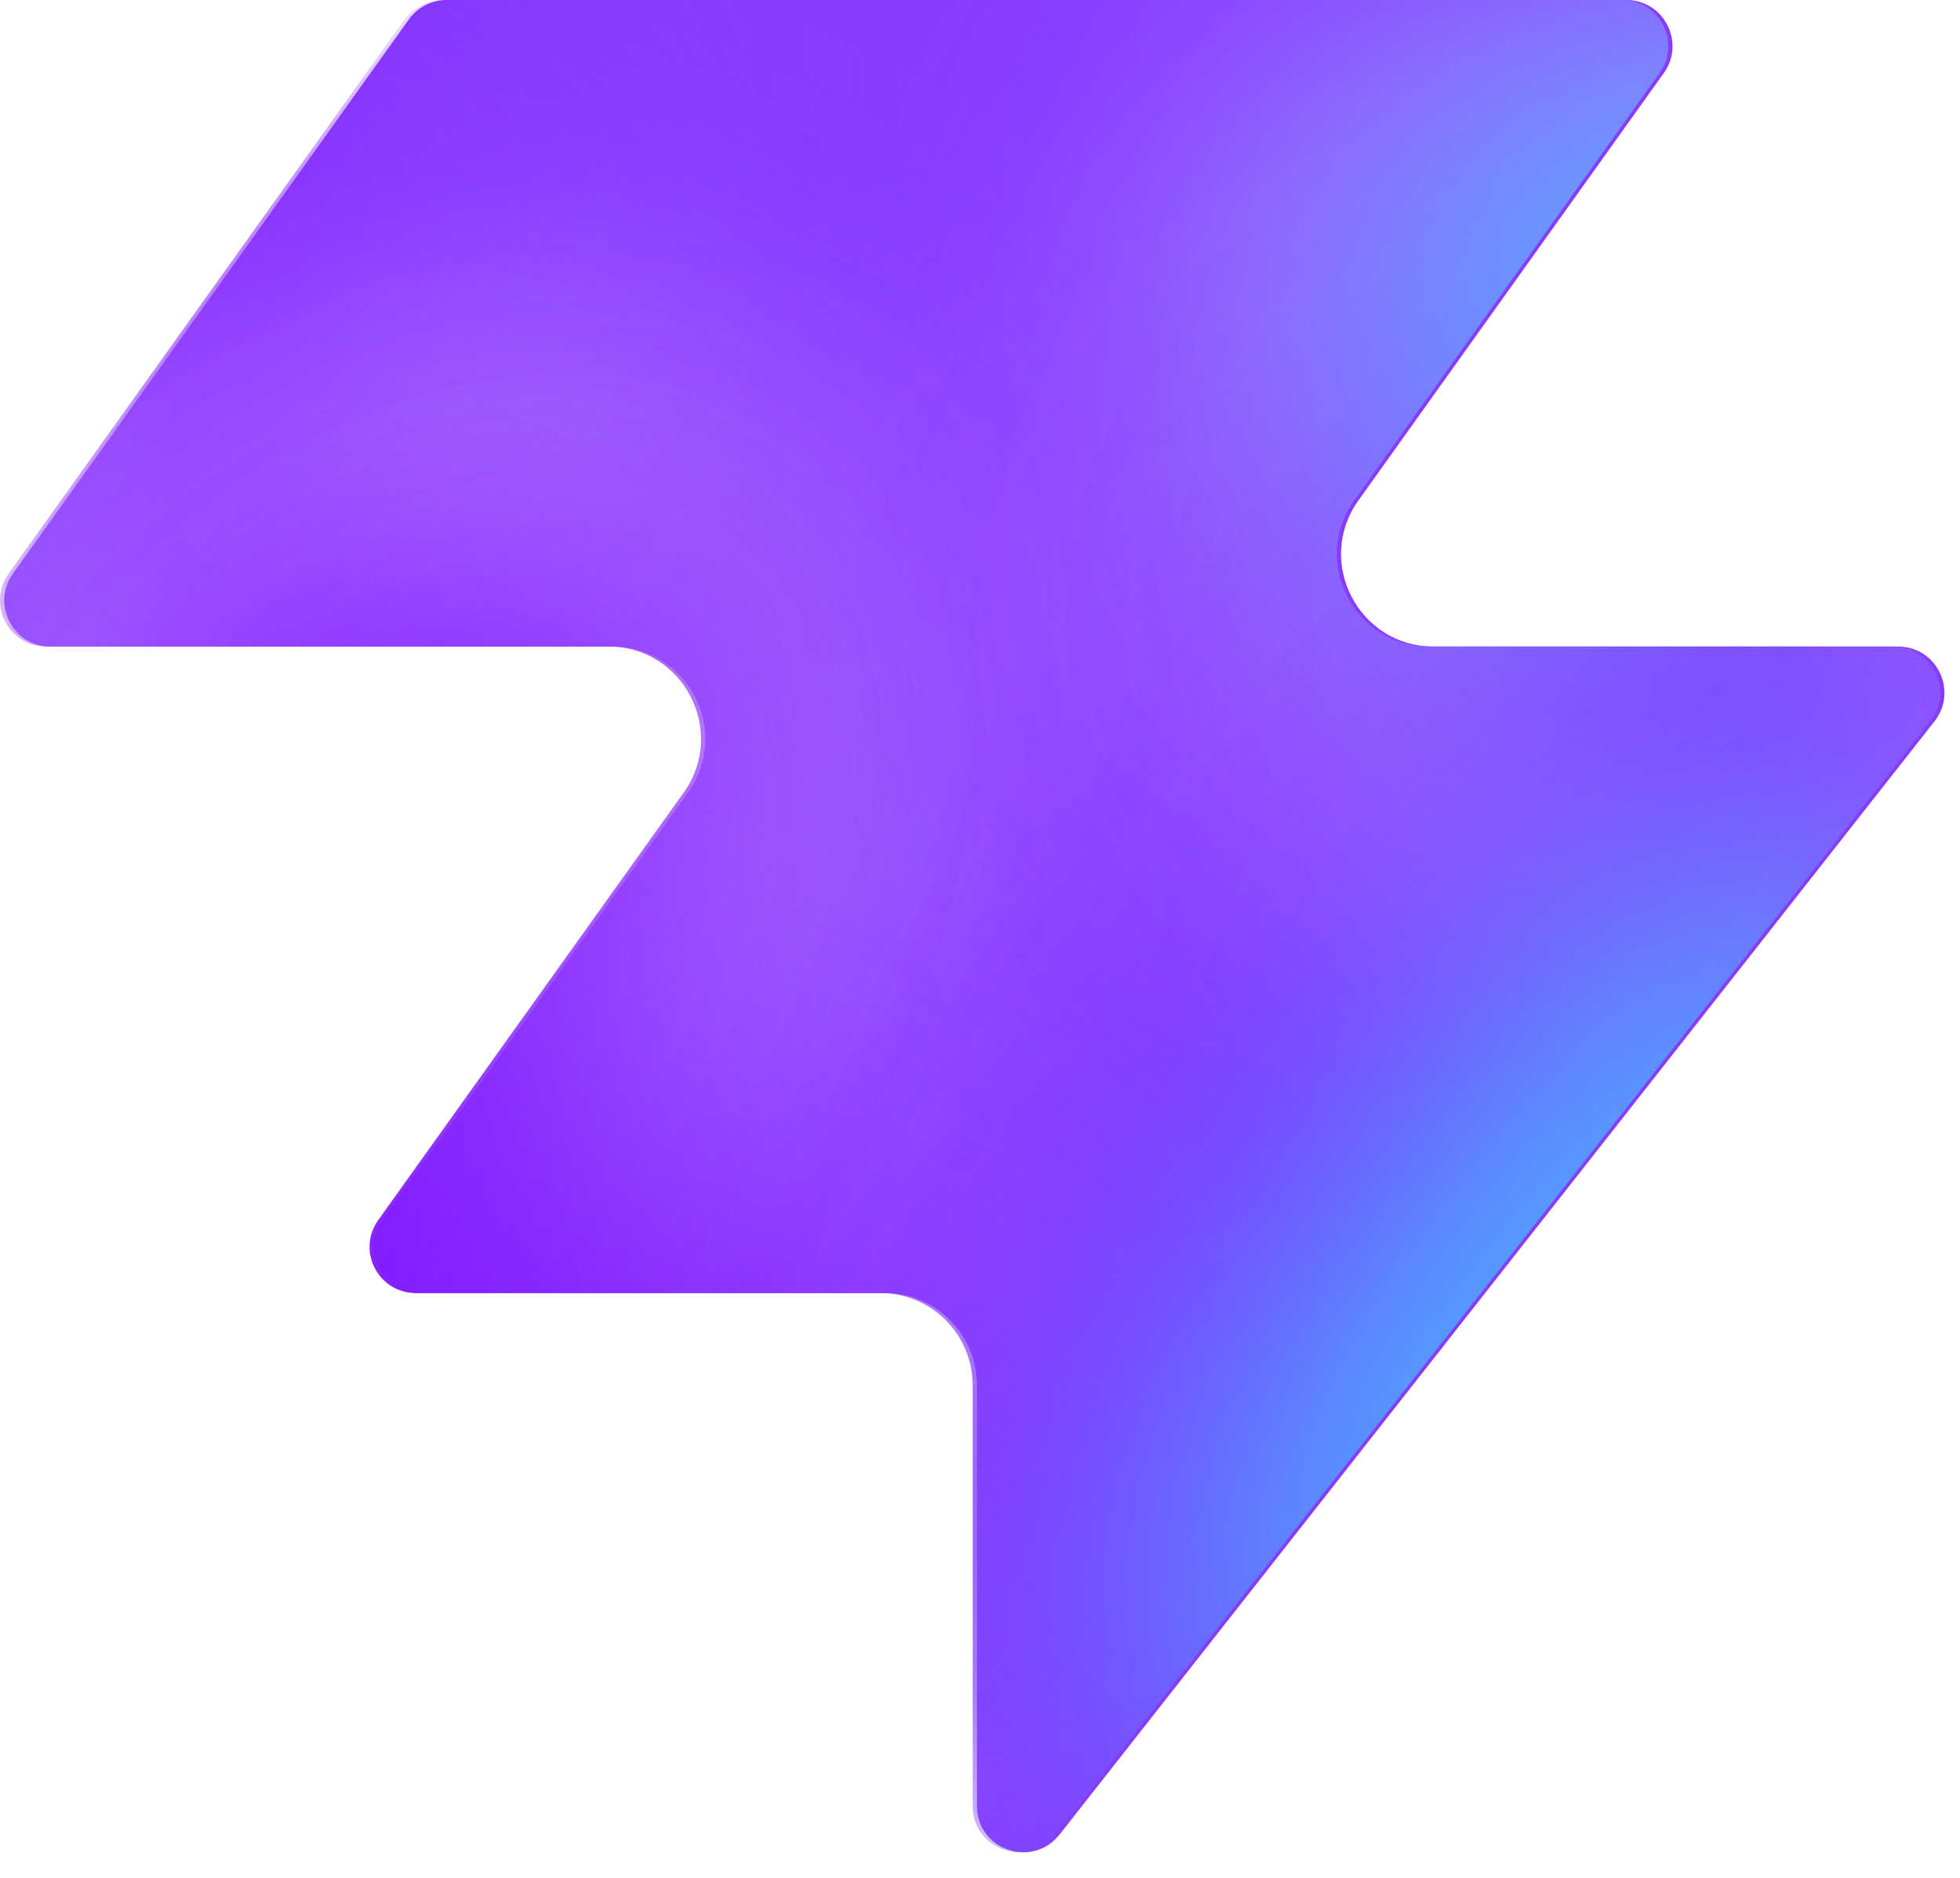
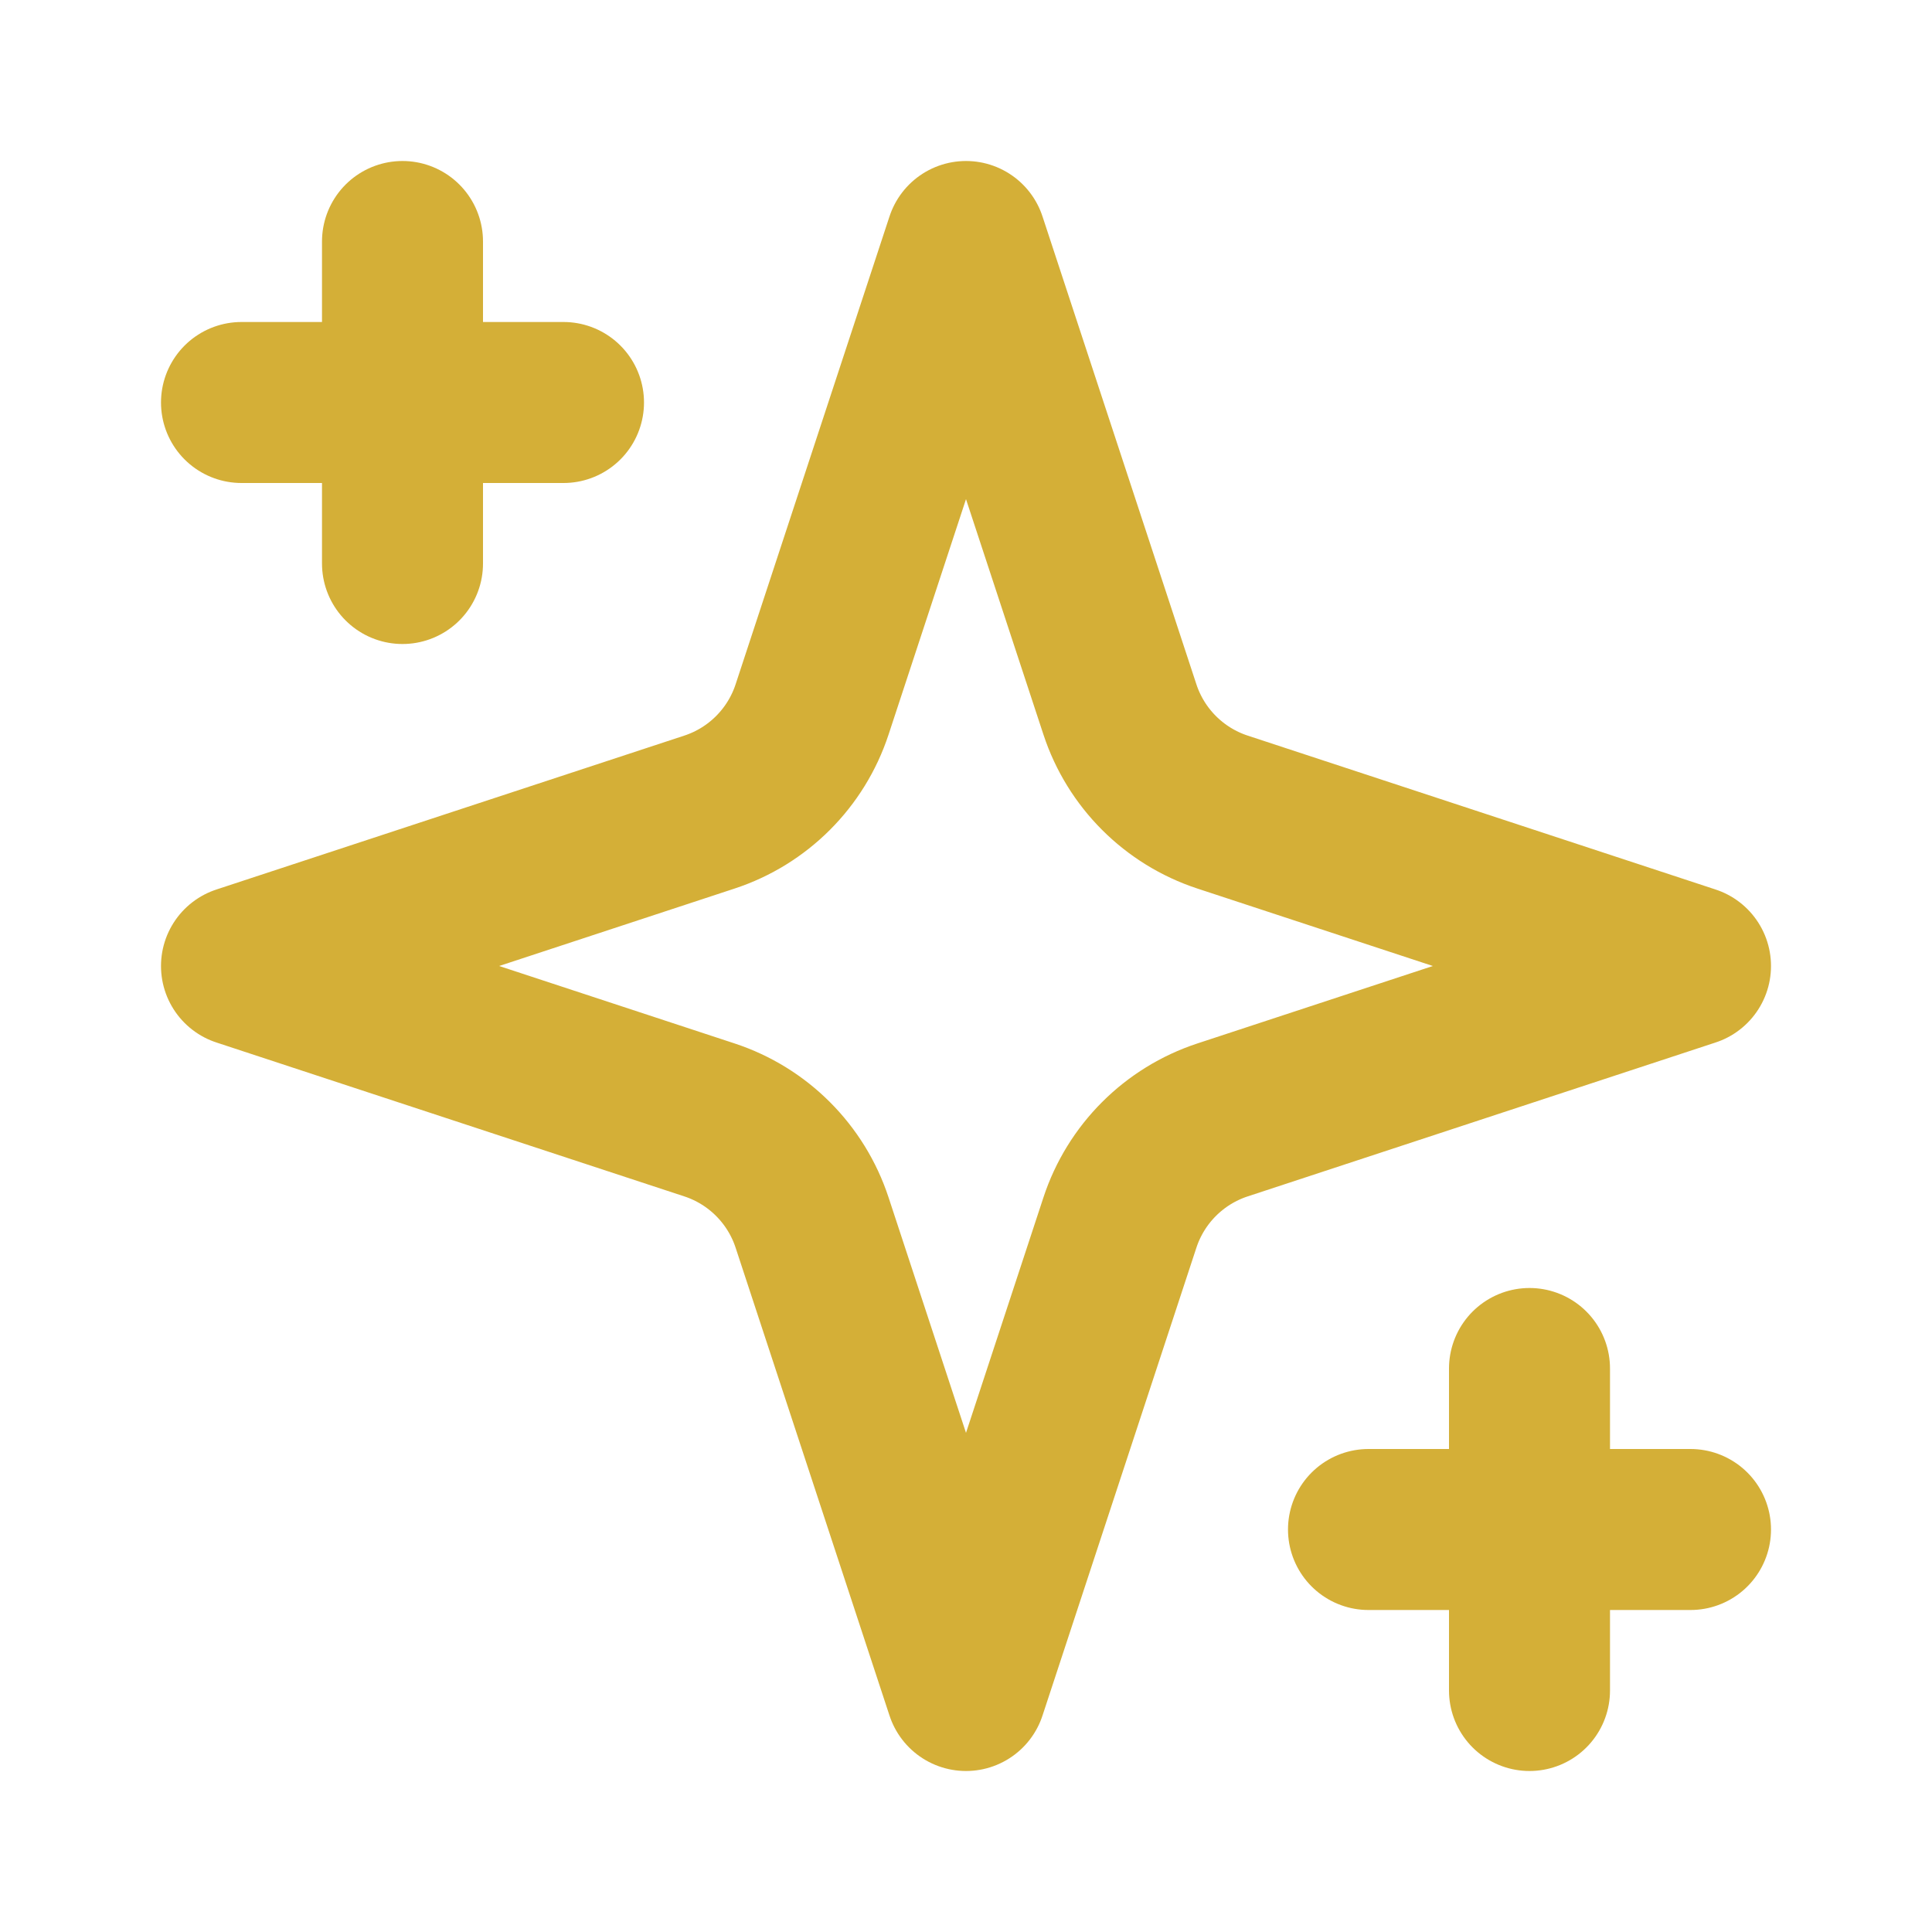
- <svg xmlns="http://www.w3.org/2000/svg" width="48" height="46" fill="none" viewBox="0 0 48 46">
-   <path fill="#863bff" d="M25.946 44.938c-.664.845-2.021.375-2.021-.698V33.937a2.26 2.26 0 0 0-2.262-2.262H10.287c-.92 0-1.456-1.04-.92-1.788l7.48-10.471c1.07-1.497 0-3.578-1.842-3.578H1.237c-.92 0-1.456-1.04-.92-1.788L10.013.474c.214-.297.556-.474.92-.474h28.894c.92 0 1.456 1.04.92 1.788l-7.48 10.471c-1.07 1.498 0 3.579 1.842 3.579h11.377c.943 0 1.473 1.088.89 1.83L25.947 44.94z" style="fill:#863bff;fill:color(display-p3 .525 .23 1);fill-opacity:1" />
-   <mask id="a" width="48" height="46" x="0" y="0" maskUnits="userSpaceOnUse" style="mask-type:alpha">
-     <path fill="#000" d="M25.842 44.938c-.664.844-2.021.375-2.021-.698V33.937a2.26 2.26 0 0 0-2.262-2.262H10.183c-.92 0-1.456-1.04-.92-1.788l7.48-10.471c1.07-1.498 0-3.579-1.842-3.579H1.133c-.92 0-1.456-1.04-.92-1.787L9.91.473c.214-.297.556-.474.92-.474h28.894c.92 0 1.456 1.04.92 1.788l-7.48 10.471c-1.07 1.498 0 3.578 1.842 3.578h11.377c.943 0 1.473 1.088.89 1.832L25.843 44.94z" style="fill:#000;fill-opacity:1" />
-   </mask>
-   <g mask="url(#a)">
-     <g filter="url(#b)">
-       <ellipse cx="5.508" cy="14.704" fill="#ede6ff" rx="5.508" ry="14.704" style="fill:#ede6ff;fill:color(display-p3 .927 .903 1);fill-opacity:1" transform="matrix(.00324 1 1 -.00324 -4.47 31.516)" />
-     </g>
-     <g filter="url(#c)">
-       <ellipse cx="10.399" cy="29.851" fill="#ede6ff" rx="10.399" ry="29.851" style="fill:#ede6ff;fill:color(display-p3 .927 .903 1);fill-opacity:1" transform="matrix(.00324 1 1 -.00324 -39.328 7.883)" />
-     </g>
-     <g filter="url(#d)">
-       <ellipse cx="5.508" cy="30.487" fill="#7e14ff" rx="5.508" ry="30.487" style="fill:#7e14ff;fill:color(display-p3 .492 .077 1);fill-opacity:1" transform="rotate(89.814 -25.913 -14.639)scale(1 -1)" />
-     </g>
-     <g filter="url(#e)">
-       <ellipse cx="5.508" cy="30.599" fill="#7e14ff" rx="5.508" ry="30.599" style="fill:#7e14ff;fill:color(display-p3 .492 .077 1);fill-opacity:1" transform="rotate(89.814 -32.644 -3.334)scale(1 -1)" />
-     </g>
-     <g filter="url(#f)">
-       <ellipse cx="5.508" cy="30.599" fill="#7e14ff" rx="5.508" ry="30.599" style="fill:#7e14ff;fill:color(display-p3 .492 .077 1);fill-opacity:1" transform="matrix(.00324 1 1 -.00324 -34.34 30.47)" />
-     </g>
-     <g filter="url(#g)">
-       <ellipse cx="14.072" cy="22.078" fill="#ede6ff" rx="14.072" ry="22.078" style="fill:#ede6ff;fill:color(display-p3 .927 .903 1);fill-opacity:1" transform="rotate(93.35 24.506 48.493)scale(-1 1)" />
-     </g>
-     <g filter="url(#h)">
-       <ellipse cx="3.47" cy="21.501" fill="#7e14ff" rx="3.47" ry="21.501" style="fill:#7e14ff;fill:color(display-p3 .492 .077 1);fill-opacity:1" transform="rotate(89.009 28.708 47.59)scale(-1 1)" />
-     </g>
-     <g filter="url(#i)">
-       <ellipse cx="3.47" cy="21.501" fill="#7e14ff" rx="3.47" ry="21.501" style="fill:#7e14ff;fill:color(display-p3 .492 .077 1);fill-opacity:1" transform="rotate(89.009 28.708 47.59)scale(-1 1)" />
-     </g>
-     <g filter="url(#j)">
-       <ellipse cx=".387" cy="8.972" fill="#7e14ff" rx="4.407" ry="29.108" style="fill:#7e14ff;fill:color(display-p3 .492 .077 1);fill-opacity:1" transform="rotate(39.51 .387 8.972)" />
-     </g>
-     <g filter="url(#k)">
-       <ellipse cx="47.523" cy="-6.092" fill="#7e14ff" rx="4.407" ry="29.108" style="fill:#7e14ff;fill:color(display-p3 .492 .077 1);fill-opacity:1" transform="rotate(37.892 47.523 -6.092)" />
-     </g>
-     <g filter="url(#l)">
-       <ellipse cx="41.412" cy="6.333" fill="#47bfff" rx="5.971" ry="9.665" style="fill:#47bfff;fill:color(display-p3 .28 .748 1);fill-opacity:1" transform="rotate(37.892 41.412 6.333)" />
-     </g>
-     <g filter="url(#m)">
-       <ellipse cx="-1.879" cy="38.332" fill="#7e14ff" rx="4.407" ry="29.108" style="fill:#7e14ff;fill:color(display-p3 .492 .077 1);fill-opacity:1" transform="rotate(37.892 -1.88 38.332)" />
-     </g>
-     <g filter="url(#n)">
-       <ellipse cx="-1.879" cy="38.332" fill="#7e14ff" rx="4.407" ry="29.108" style="fill:#7e14ff;fill:color(display-p3 .492 .077 1);fill-opacity:1" transform="rotate(37.892 -1.88 38.332)" />
-     </g>
-     <g filter="url(#o)">
-       <ellipse cx="35.651" cy="29.907" fill="#7e14ff" rx="4.407" ry="29.108" style="fill:#7e14ff;fill:color(display-p3 .492 .077 1);fill-opacity:1" transform="rotate(37.892 35.651 29.907)" />
-     </g>
-     <g filter="url(#p)">
-       <ellipse cx="38.418" cy="32.4" fill="#47bfff" rx="5.971" ry="15.297" style="fill:#47bfff;fill:color(display-p3 .28 .748 1);fill-opacity:1" transform="rotate(37.892 38.418 32.4)" />
-     </g>
-   </g>
-   <defs>
-     <filter id="b" width="60.045" height="41.654" x="-19.77" y="16.149" color-interpolation-filters="sRGB" filterUnits="userSpaceOnUse">
-       <feFlood flood-opacity="0" result="BackgroundImageFix" />
-       <feBlend in="SourceGraphic" in2="BackgroundImageFix" result="shape" />
-       <feGaussianBlur result="effect1_foregroundBlur_2002_17158" stdDeviation="7.659" />
-     </filter>
-     <filter id="c" width="90.34" height="51.437" x="-54.613" y="-7.533" color-interpolation-filters="sRGB" filterUnits="userSpaceOnUse">
-       <feFlood flood-opacity="0" result="BackgroundImageFix" />
-       <feBlend in="SourceGraphic" in2="BackgroundImageFix" result="shape" />
-       <feGaussianBlur result="effect1_foregroundBlur_2002_17158" stdDeviation="7.659" />
-     </filter>
-     <filter id="d" width="79.355" height="29.4" x="-49.64" y="2.03" color-interpolation-filters="sRGB" filterUnits="userSpaceOnUse">
-       <feFlood flood-opacity="0" result="BackgroundImageFix" />
-       <feBlend in="SourceGraphic" in2="BackgroundImageFix" result="shape" />
-       <feGaussianBlur result="effect1_foregroundBlur_2002_17158" stdDeviation="4.596" />
-     </filter>
-     <filter id="e" width="79.579" height="29.4" x="-45.045" y="20.029" color-interpolation-filters="sRGB" filterUnits="userSpaceOnUse">
-       <feFlood flood-opacity="0" result="BackgroundImageFix" />
-       <feBlend in="SourceGraphic" in2="BackgroundImageFix" result="shape" />
-       <feGaussianBlur result="effect1_foregroundBlur_2002_17158" stdDeviation="4.596" />
-     </filter>
-     <filter id="f" width="79.579" height="29.4" x="-43.513" y="21.178" color-interpolation-filters="sRGB" filterUnits="userSpaceOnUse">
-       <feFlood flood-opacity="0" result="BackgroundImageFix" />
-       <feBlend in="SourceGraphic" in2="BackgroundImageFix" result="shape" />
-       <feGaussianBlur result="effect1_foregroundBlur_2002_17158" stdDeviation="4.596" />
-     </filter>
-     <filter id="g" width="74.749" height="58.852" x="15.756" y="-17.901" color-interpolation-filters="sRGB" filterUnits="userSpaceOnUse">
-       <feFlood flood-opacity="0" result="BackgroundImageFix" />
-       <feBlend in="SourceGraphic" in2="BackgroundImageFix" result="shape" />
-       <feGaussianBlur result="effect1_foregroundBlur_2002_17158" stdDeviation="7.659" />
-     </filter>
-     <filter id="h" width="61.377" height="25.362" x="23.548" y="2.284" color-interpolation-filters="sRGB" filterUnits="userSpaceOnUse">
-       <feFlood flood-opacity="0" result="BackgroundImageFix" />
-       <feBlend in="SourceGraphic" in2="BackgroundImageFix" result="shape" />
-       <feGaussianBlur result="effect1_foregroundBlur_2002_17158" stdDeviation="4.596" />
-     </filter>
-     <filter id="i" width="61.377" height="25.362" x="23.548" y="2.284" color-interpolation-filters="sRGB" filterUnits="userSpaceOnUse">
-       <feFlood flood-opacity="0" result="BackgroundImageFix" />
-       <feBlend in="SourceGraphic" in2="BackgroundImageFix" result="shape" />
-       <feGaussianBlur result="effect1_foregroundBlur_2002_17158" stdDeviation="4.596" />
-     </filter>
-     <filter id="j" width="56.045" height="63.649" x="-27.636" y="-22.853" color-interpolation-filters="sRGB" filterUnits="userSpaceOnUse">
-       <feFlood flood-opacity="0" result="BackgroundImageFix" />
-       <feBlend in="SourceGraphic" in2="BackgroundImageFix" result="shape" />
-       <feGaussianBlur result="effect1_foregroundBlur_2002_17158" stdDeviation="4.596" />
-     </filter>
-     <filter id="k" width="54.814" height="64.646" x="20.116" y="-38.415" color-interpolation-filters="sRGB" filterUnits="userSpaceOnUse">
-       <feFlood flood-opacity="0" result="BackgroundImageFix" />
-       <feBlend in="SourceGraphic" in2="BackgroundImageFix" result="shape" />
-       <feGaussianBlur result="effect1_foregroundBlur_2002_17158" stdDeviation="4.596" />
-     </filter>
-     <filter id="l" width="33.541" height="35.313" x="24.641" y="-11.323" color-interpolation-filters="sRGB" filterUnits="userSpaceOnUse">
-       <feFlood flood-opacity="0" result="BackgroundImageFix" />
-       <feBlend in="SourceGraphic" in2="BackgroundImageFix" result="shape" />
-       <feGaussianBlur result="effect1_foregroundBlur_2002_17158" stdDeviation="4.596" />
-     </filter>
-     <filter id="m" width="54.814" height="64.646" x="-29.286" y="6.009" color-interpolation-filters="sRGB" filterUnits="userSpaceOnUse">
-       <feFlood flood-opacity="0" result="BackgroundImageFix" />
-       <feBlend in="SourceGraphic" in2="BackgroundImageFix" result="shape" />
-       <feGaussianBlur result="effect1_foregroundBlur_2002_17158" stdDeviation="4.596" />
-     </filter>
-     <filter id="n" width="54.814" height="64.646" x="-29.286" y="6.009" color-interpolation-filters="sRGB" filterUnits="userSpaceOnUse">
-       <feFlood flood-opacity="0" result="BackgroundImageFix" />
-       <feBlend in="SourceGraphic" in2="BackgroundImageFix" result="shape" />
-       <feGaussianBlur result="effect1_foregroundBlur_2002_17158" stdDeviation="4.596" />
-     </filter>
-     <filter id="o" width="54.814" height="64.646" x="8.244" y="-2.416" color-interpolation-filters="sRGB" filterUnits="userSpaceOnUse">
-       <feFlood flood-opacity="0" result="BackgroundImageFix" />
-       <feBlend in="SourceGraphic" in2="BackgroundImageFix" result="shape" />
-       <feGaussianBlur result="effect1_foregroundBlur_2002_17158" stdDeviation="4.596" />
-     </filter>
-     <filter id="p" width="39.409" height="43.623" x="18.713" y="10.588" color-interpolation-filters="sRGB" filterUnits="userSpaceOnUse">
-       <feFlood flood-opacity="0" result="BackgroundImageFix" />
-       <feBlend in="SourceGraphic" in2="BackgroundImageFix" result="shape" />
-       <feGaussianBlur result="effect1_foregroundBlur_2002_17158" stdDeviation="4.596" />
-     </filter>
-   </defs>
+ <svg xmlns="http://www.w3.org/2000/svg" width="48" height="48" viewBox="0 0 24 24" fill="none" stroke="#D4AF37" stroke-width="2" stroke-linecap="round" stroke-linejoin="round">
+   <path d="m12 3-1.912 5.813a2 2 0 0 1-1.275 1.275L3 12l5.813 1.912a2 2 0 0 1 1.275 1.275L12 21l1.912-5.813a2 2 0 0 1 1.275-1.275L21 12l-5.813-1.912a2 2 0 0 1-1.275-1.275L12 3Z" />
+   <path d="M5 3v4" />
+   <path d="M19 17v4" />
+   <path d="M3 5h4" />
+   <path d="M17 19h4" />
</svg>
